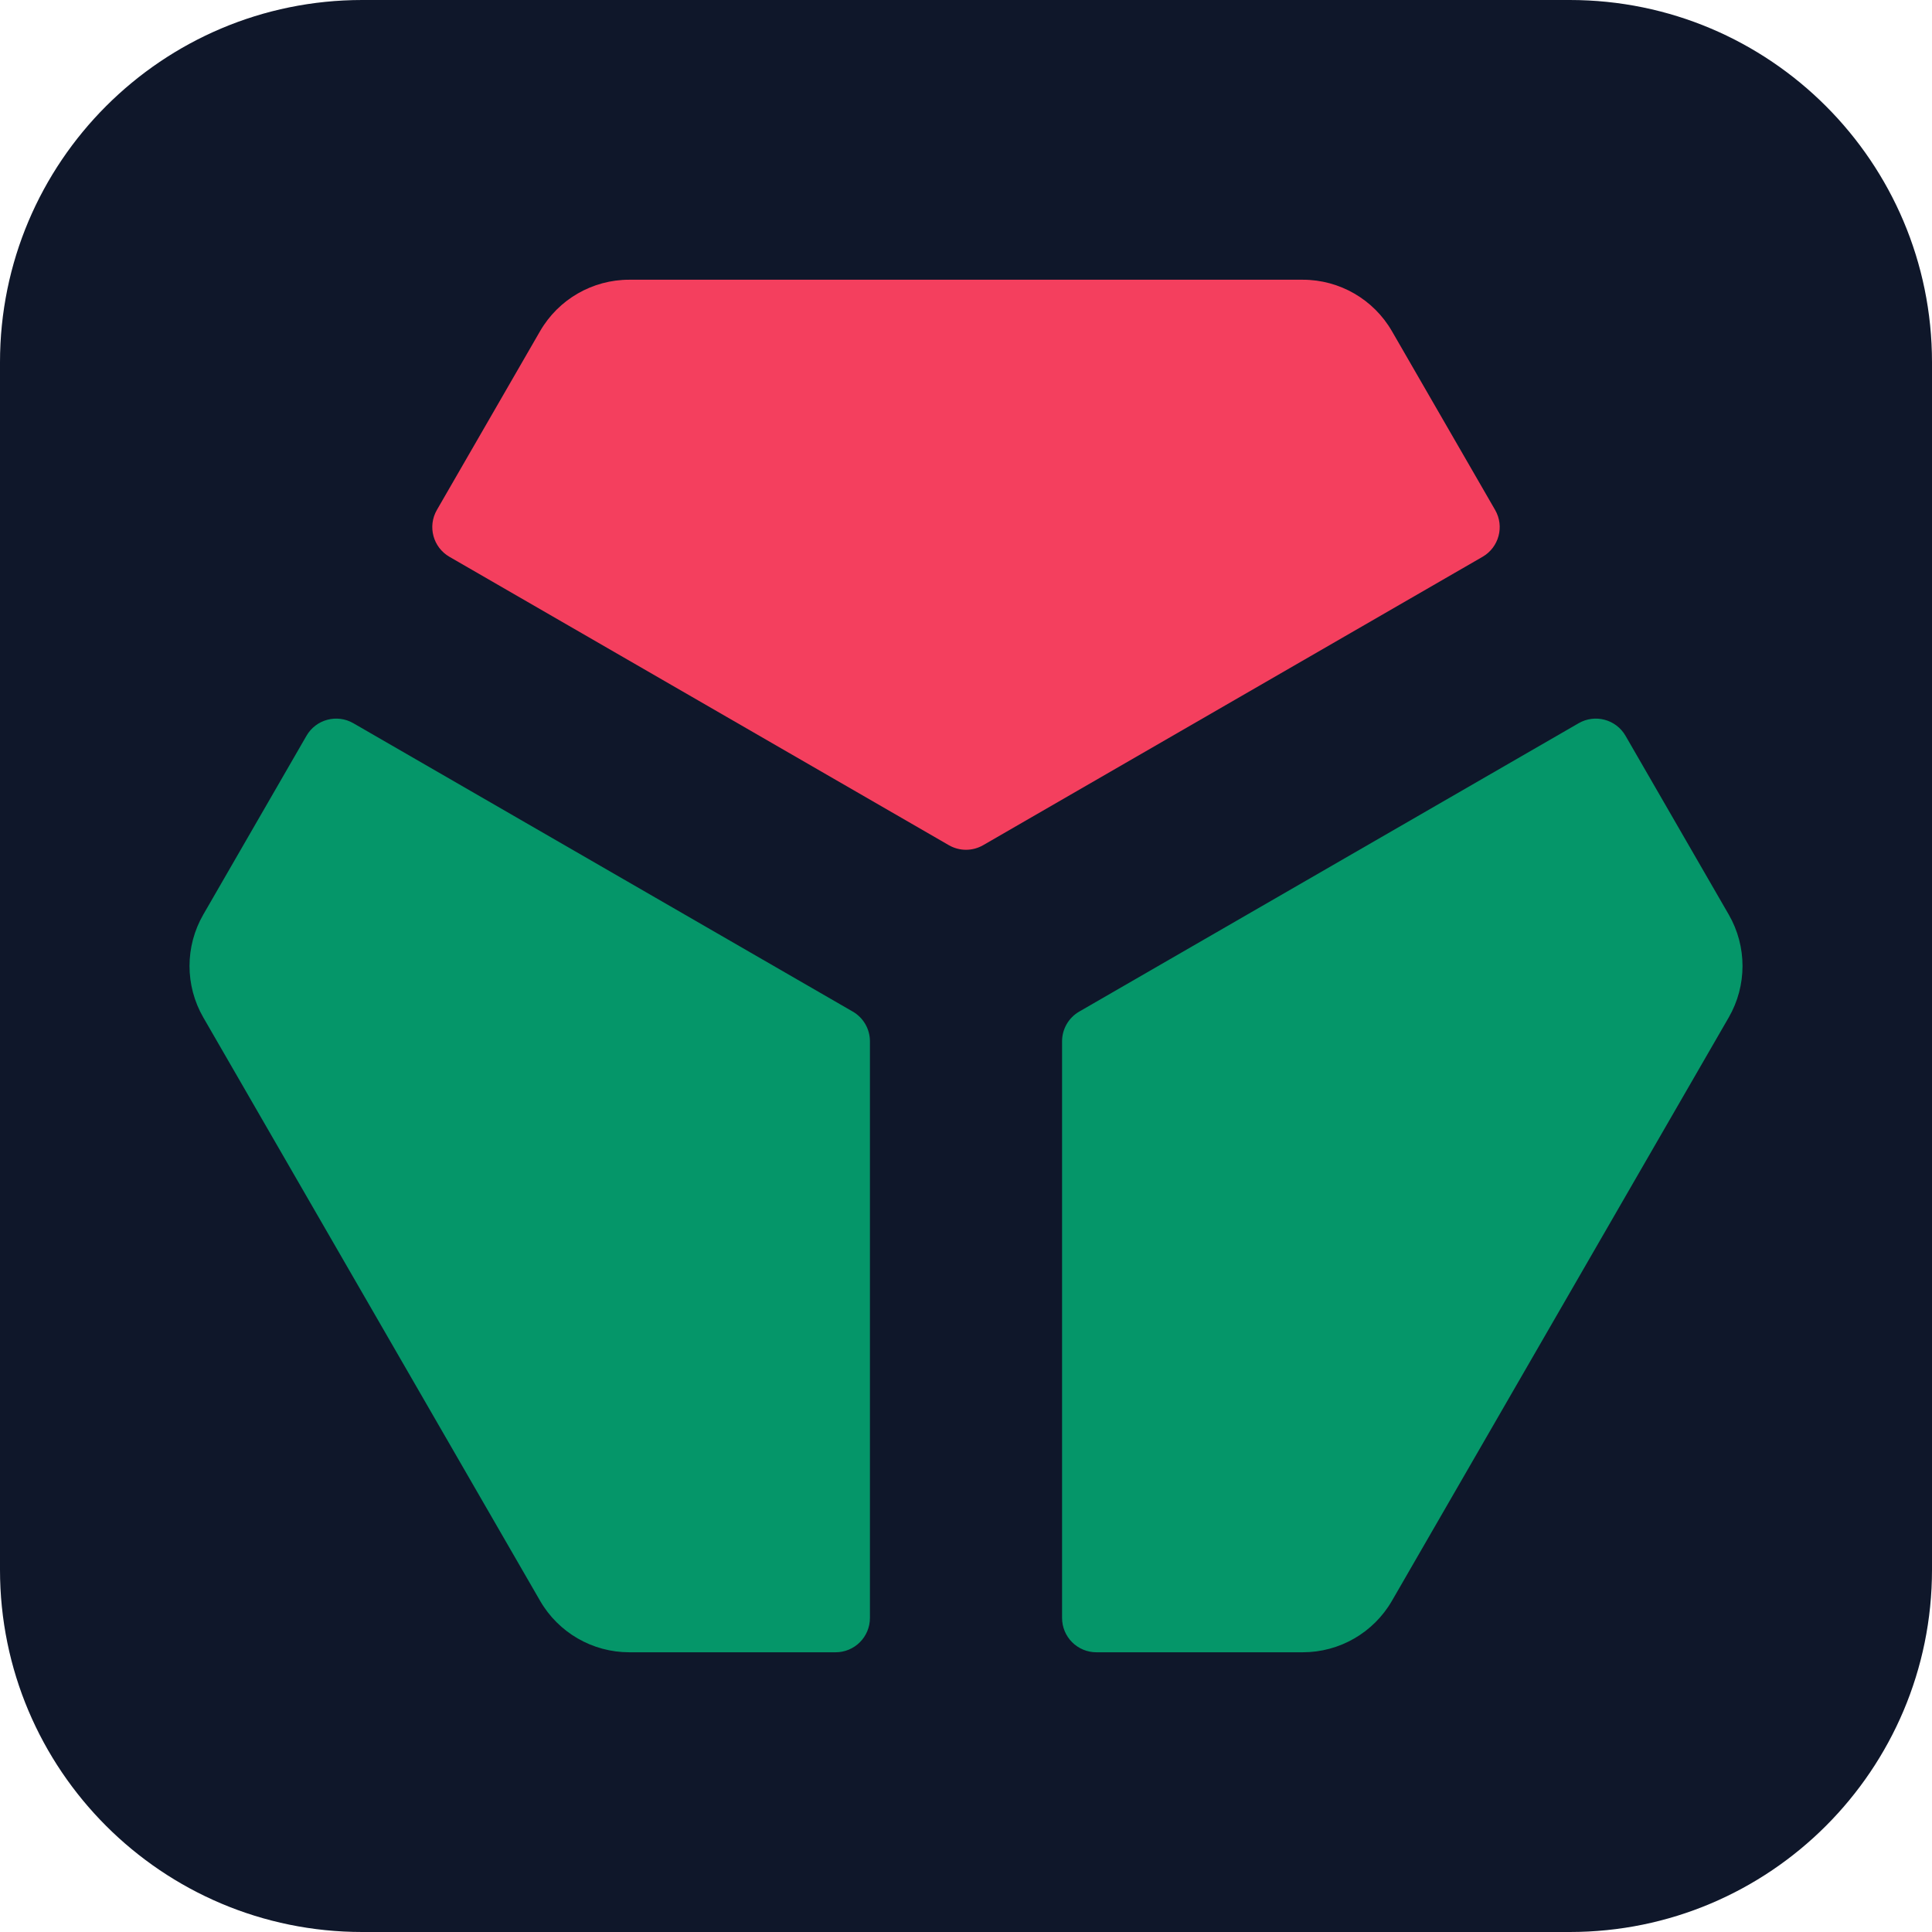
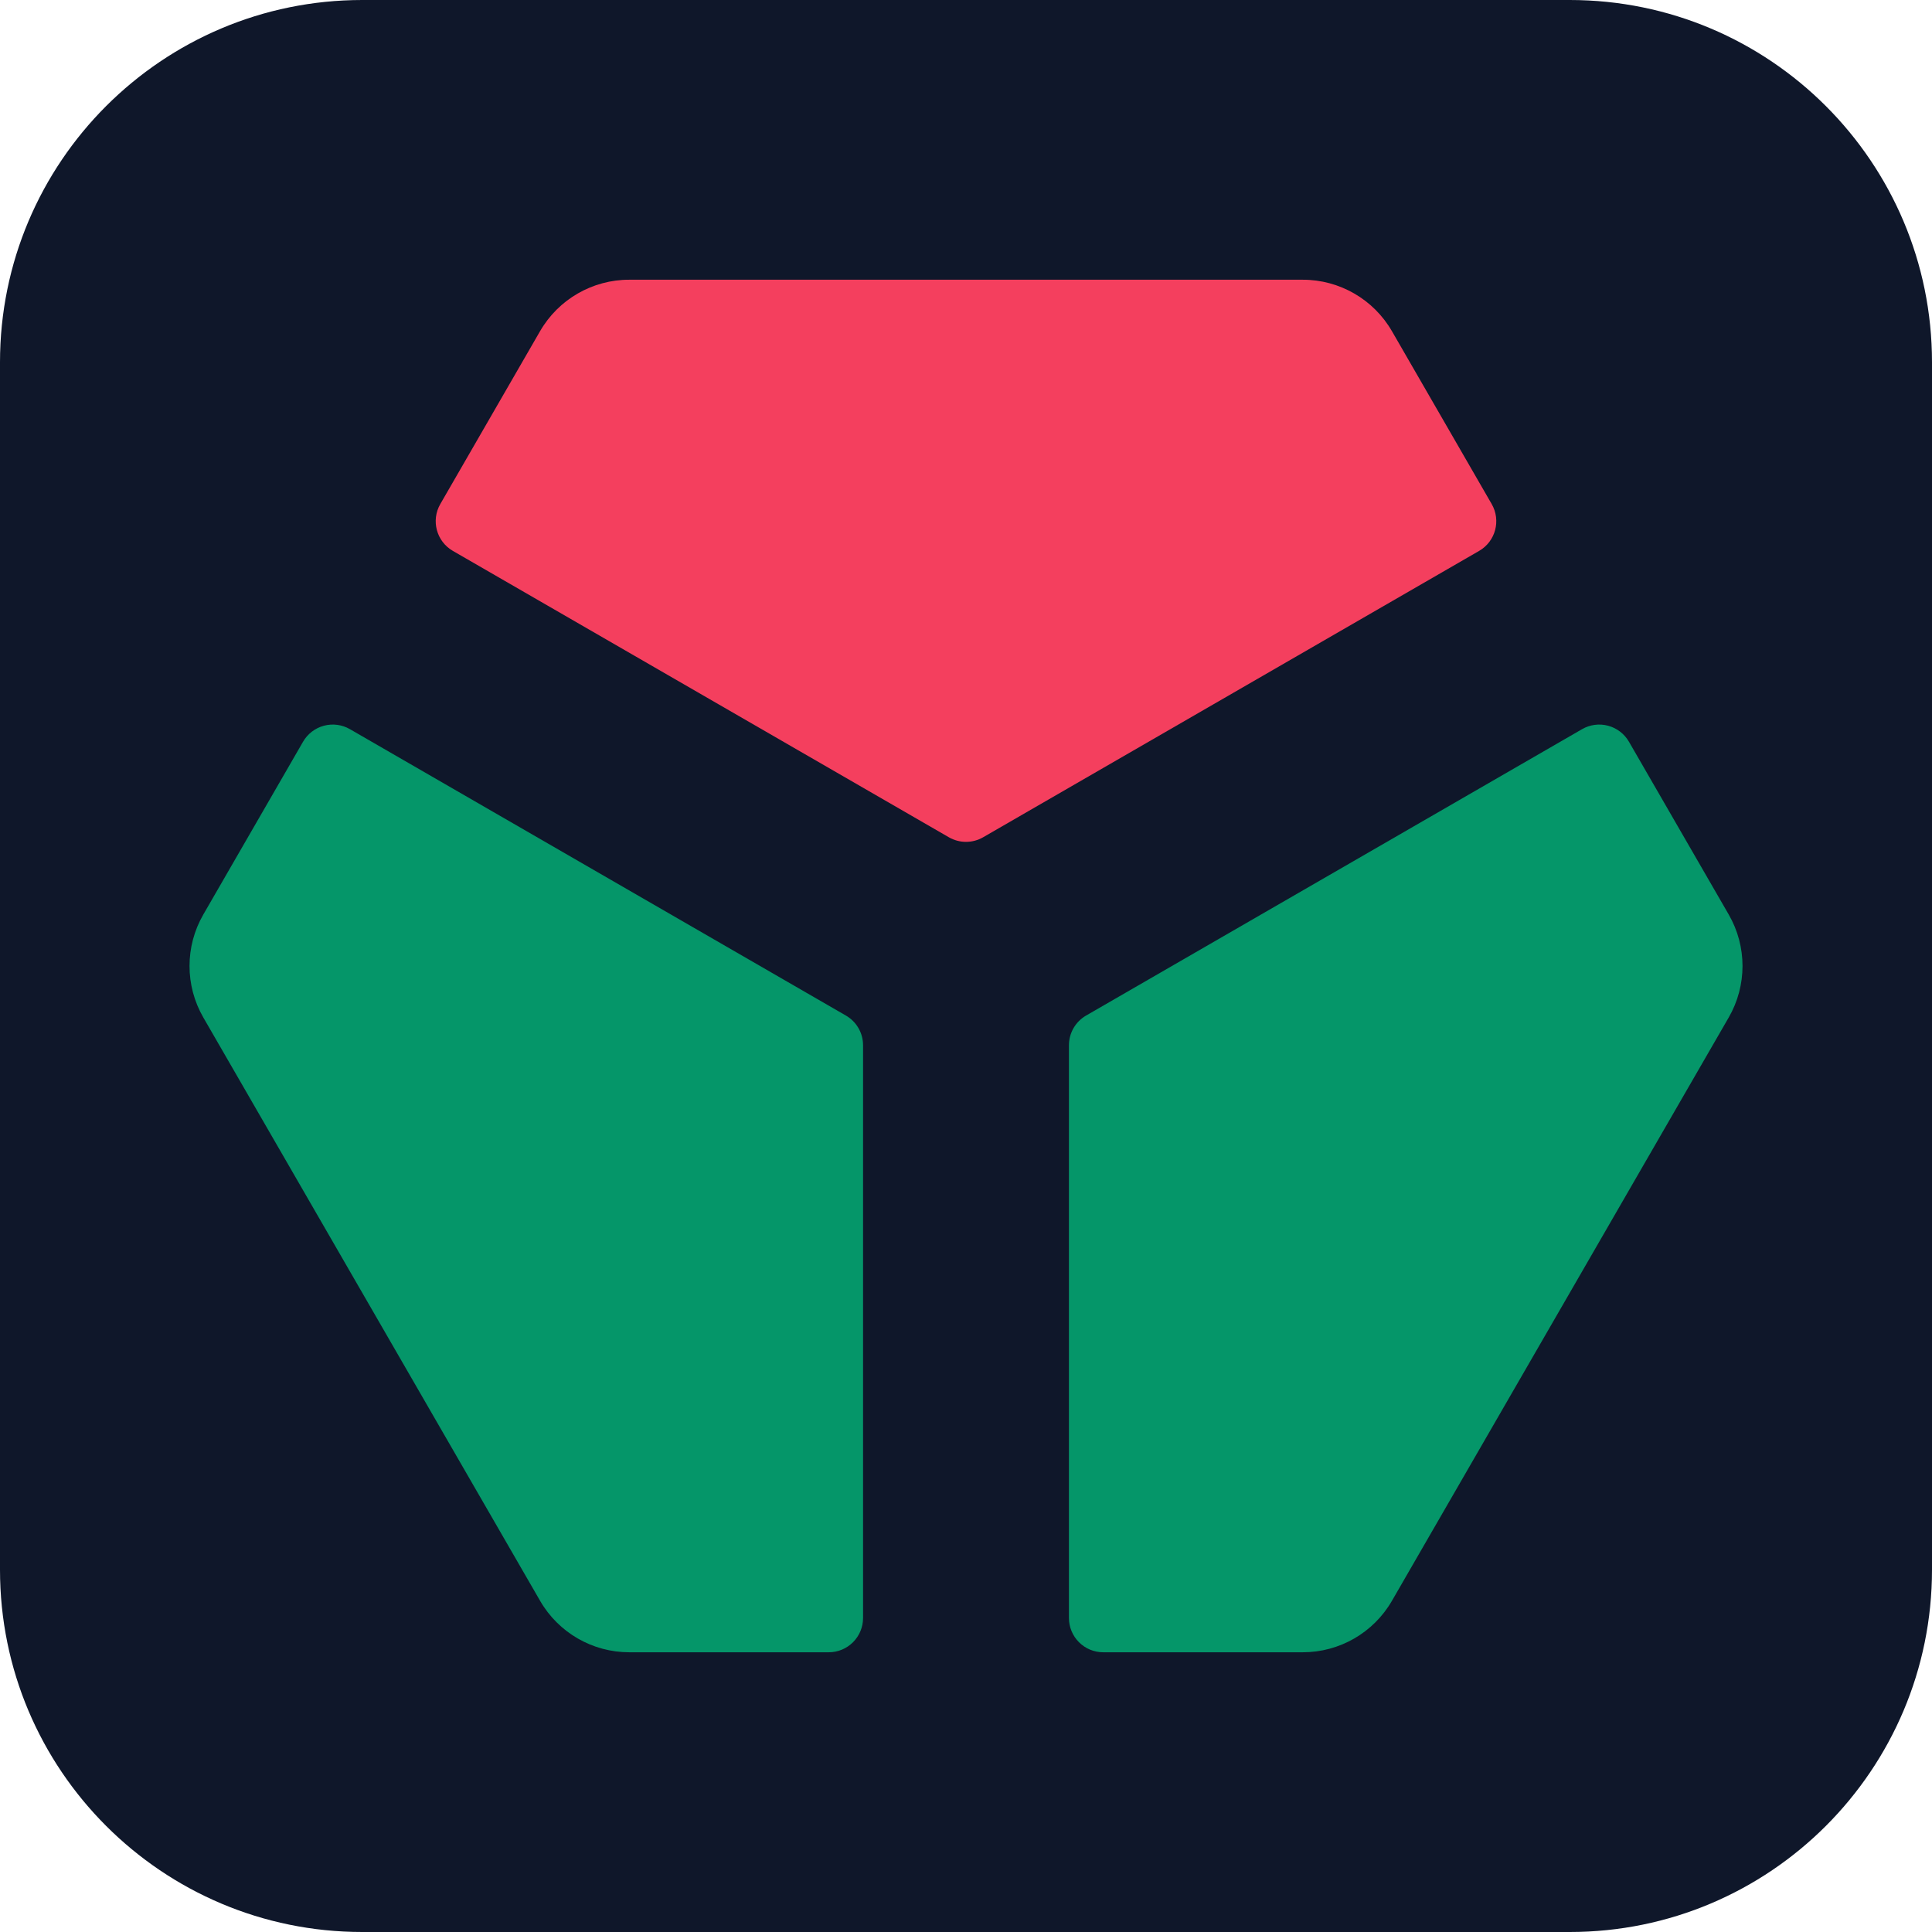
<svg xmlns="http://www.w3.org/2000/svg" viewBox="0 0 512 512" width="512" height="512">
  <rect width="100%" height="100%" rx="96" fill="#0F172A" />
-   <path d="M115.78 135.14L143.12 87.77A27.28 27.28 0 0 1 166.75 74.13L345.25 74.13A27.28 27.28 0 0 1 368.88 87.77L396.22 135.14A9.09 9.09 0 0 1 392.89 147.56L260.55 223.98A9.09 9.09 0 0 1 251.45 223.98L119.11 147.56A9.09 9.09 0 0 1 115.78 135.14Z" fill="#F43F5E" />
-   <path d="M458.13 269.64L368.88 424.23A27.28 27.28 0 0 1 345.25 437.87L290.55 437.87A9.09 9.09 0 0 1 281.46 428.77L281.46 275.95A9.09 9.09 0 0 1 286.01 268.08L418.36 191.66A9.09 9.09 0 0 1 430.78 194.99L458.13 242.36A27.28 27.28 0 0 1 458.13 269.64Z" fill="#059669" />
-   <path d="M221.45 437.87L166.75 437.87A27.28 27.28 0 0 1 143.13 424.23L53.88 269.64A27.28 27.28 0 0 1 53.88 242.36L81.22 194.99A9.09 9.09 0 0 1 93.64 191.66L225.99 268.08A9.09 9.09 0 0 1 230.54 275.95L230.54 428.77A9.09 9.09 0 0 1 221.45 437.87Z" fill="#059669" />
+   <path d="M116.69 133.57L143.12 87.77A27.28 27.28 0 0 1 166.75 74.13L345.25 74.13A27.28 27.28 0 0 1 368.88 87.77L395.31 133.57A9.09 9.09 0 0 1 391.99 145.99L260.55 221.88A9.09 9.09 0 0 1 251.45 221.88L120.01 145.99A9.09 9.09 0 0 1 116.69 133.57Z" fill="#F43F5E" />
+   <path d="M458.13 269.64L368.88 424.23A27.28 27.28 0 0 1 345.25 437.87L292.37 437.87A9.09 9.09 0 0 1 283.28 428.77L283.28 277A9.09 9.09 0 0 1 287.83 269.13L419.26 193.24A9.09 9.09 0 0 1 431.69 196.57L458.13 242.36A27.28 27.28 0 0 1 458.13 269.64Z" fill="#059669" />
+   <path d="M219.63 437.87L166.75 437.87A27.28 27.28 0 0 1 143.13 424.23L53.88 269.64A27.28 27.28 0 0 1 53.88 242.36L80.31 196.57A9.09 9.09 0 0 1 92.74 193.24L224.17 269.13A9.09 9.09 0 0 1 228.72 277L228.72 428.77A9.09 9.09 0 0 1 219.63 437.87Z" fill="#059669" />
</svg>
